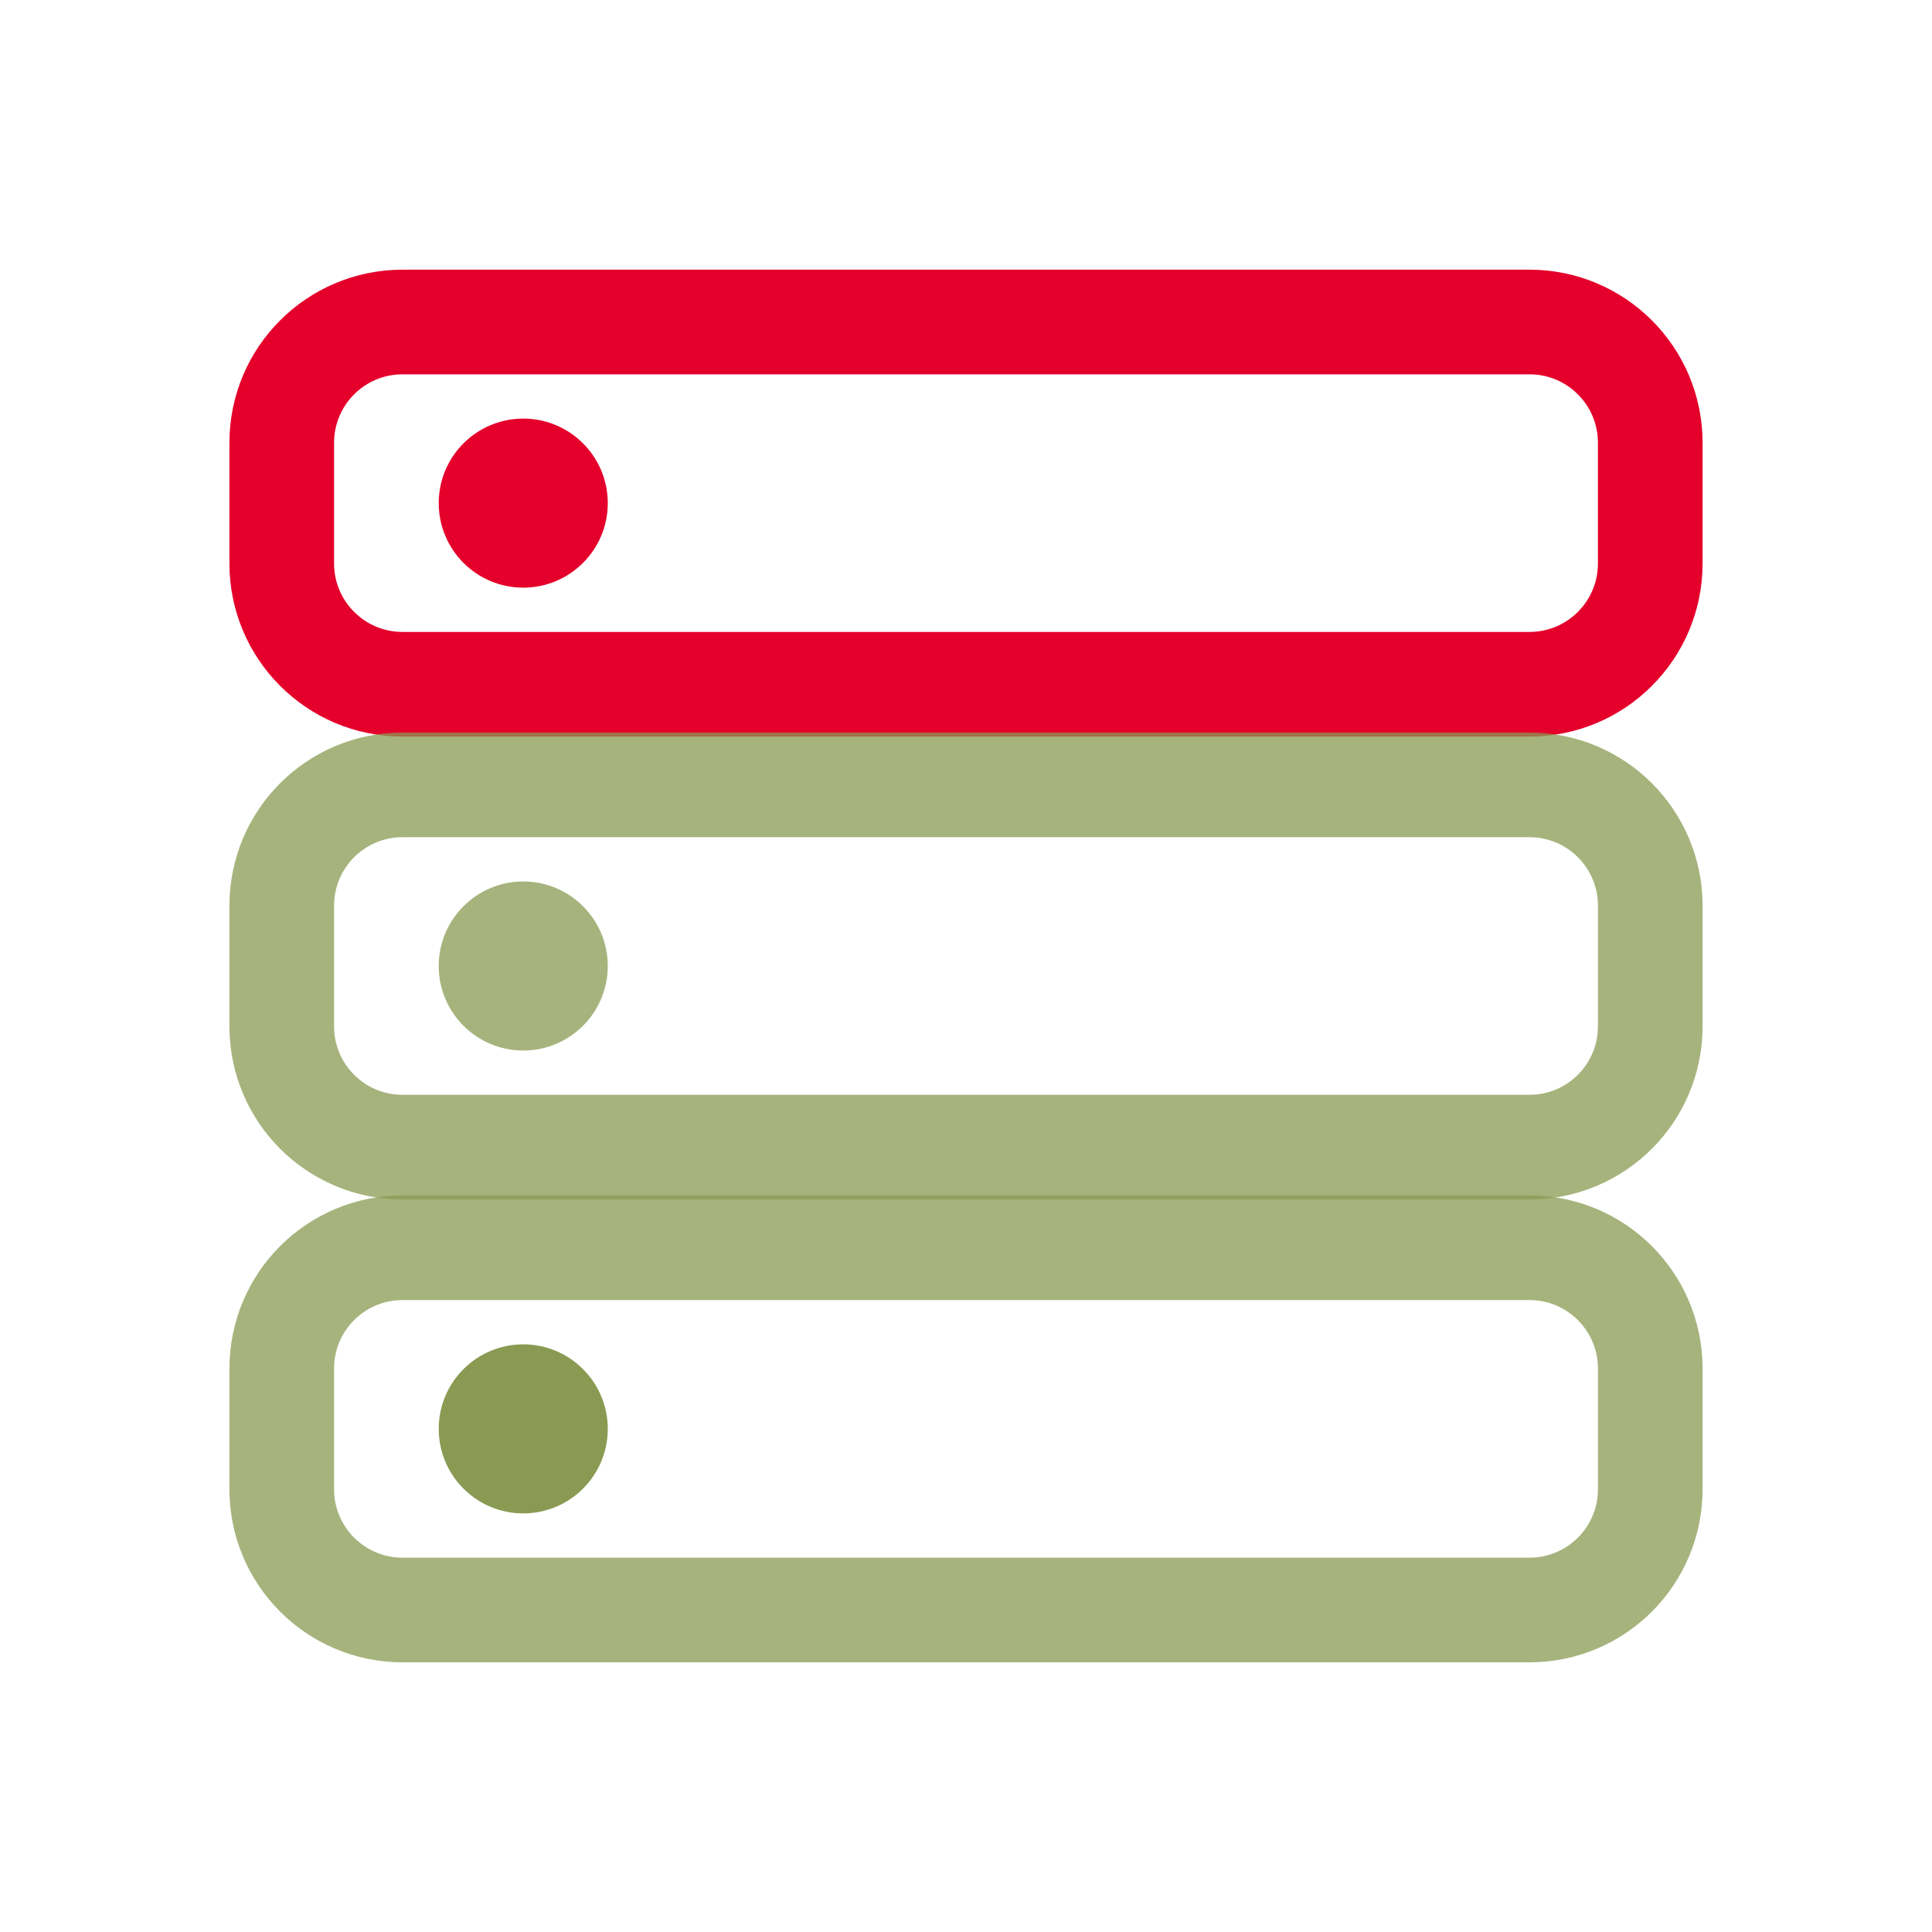
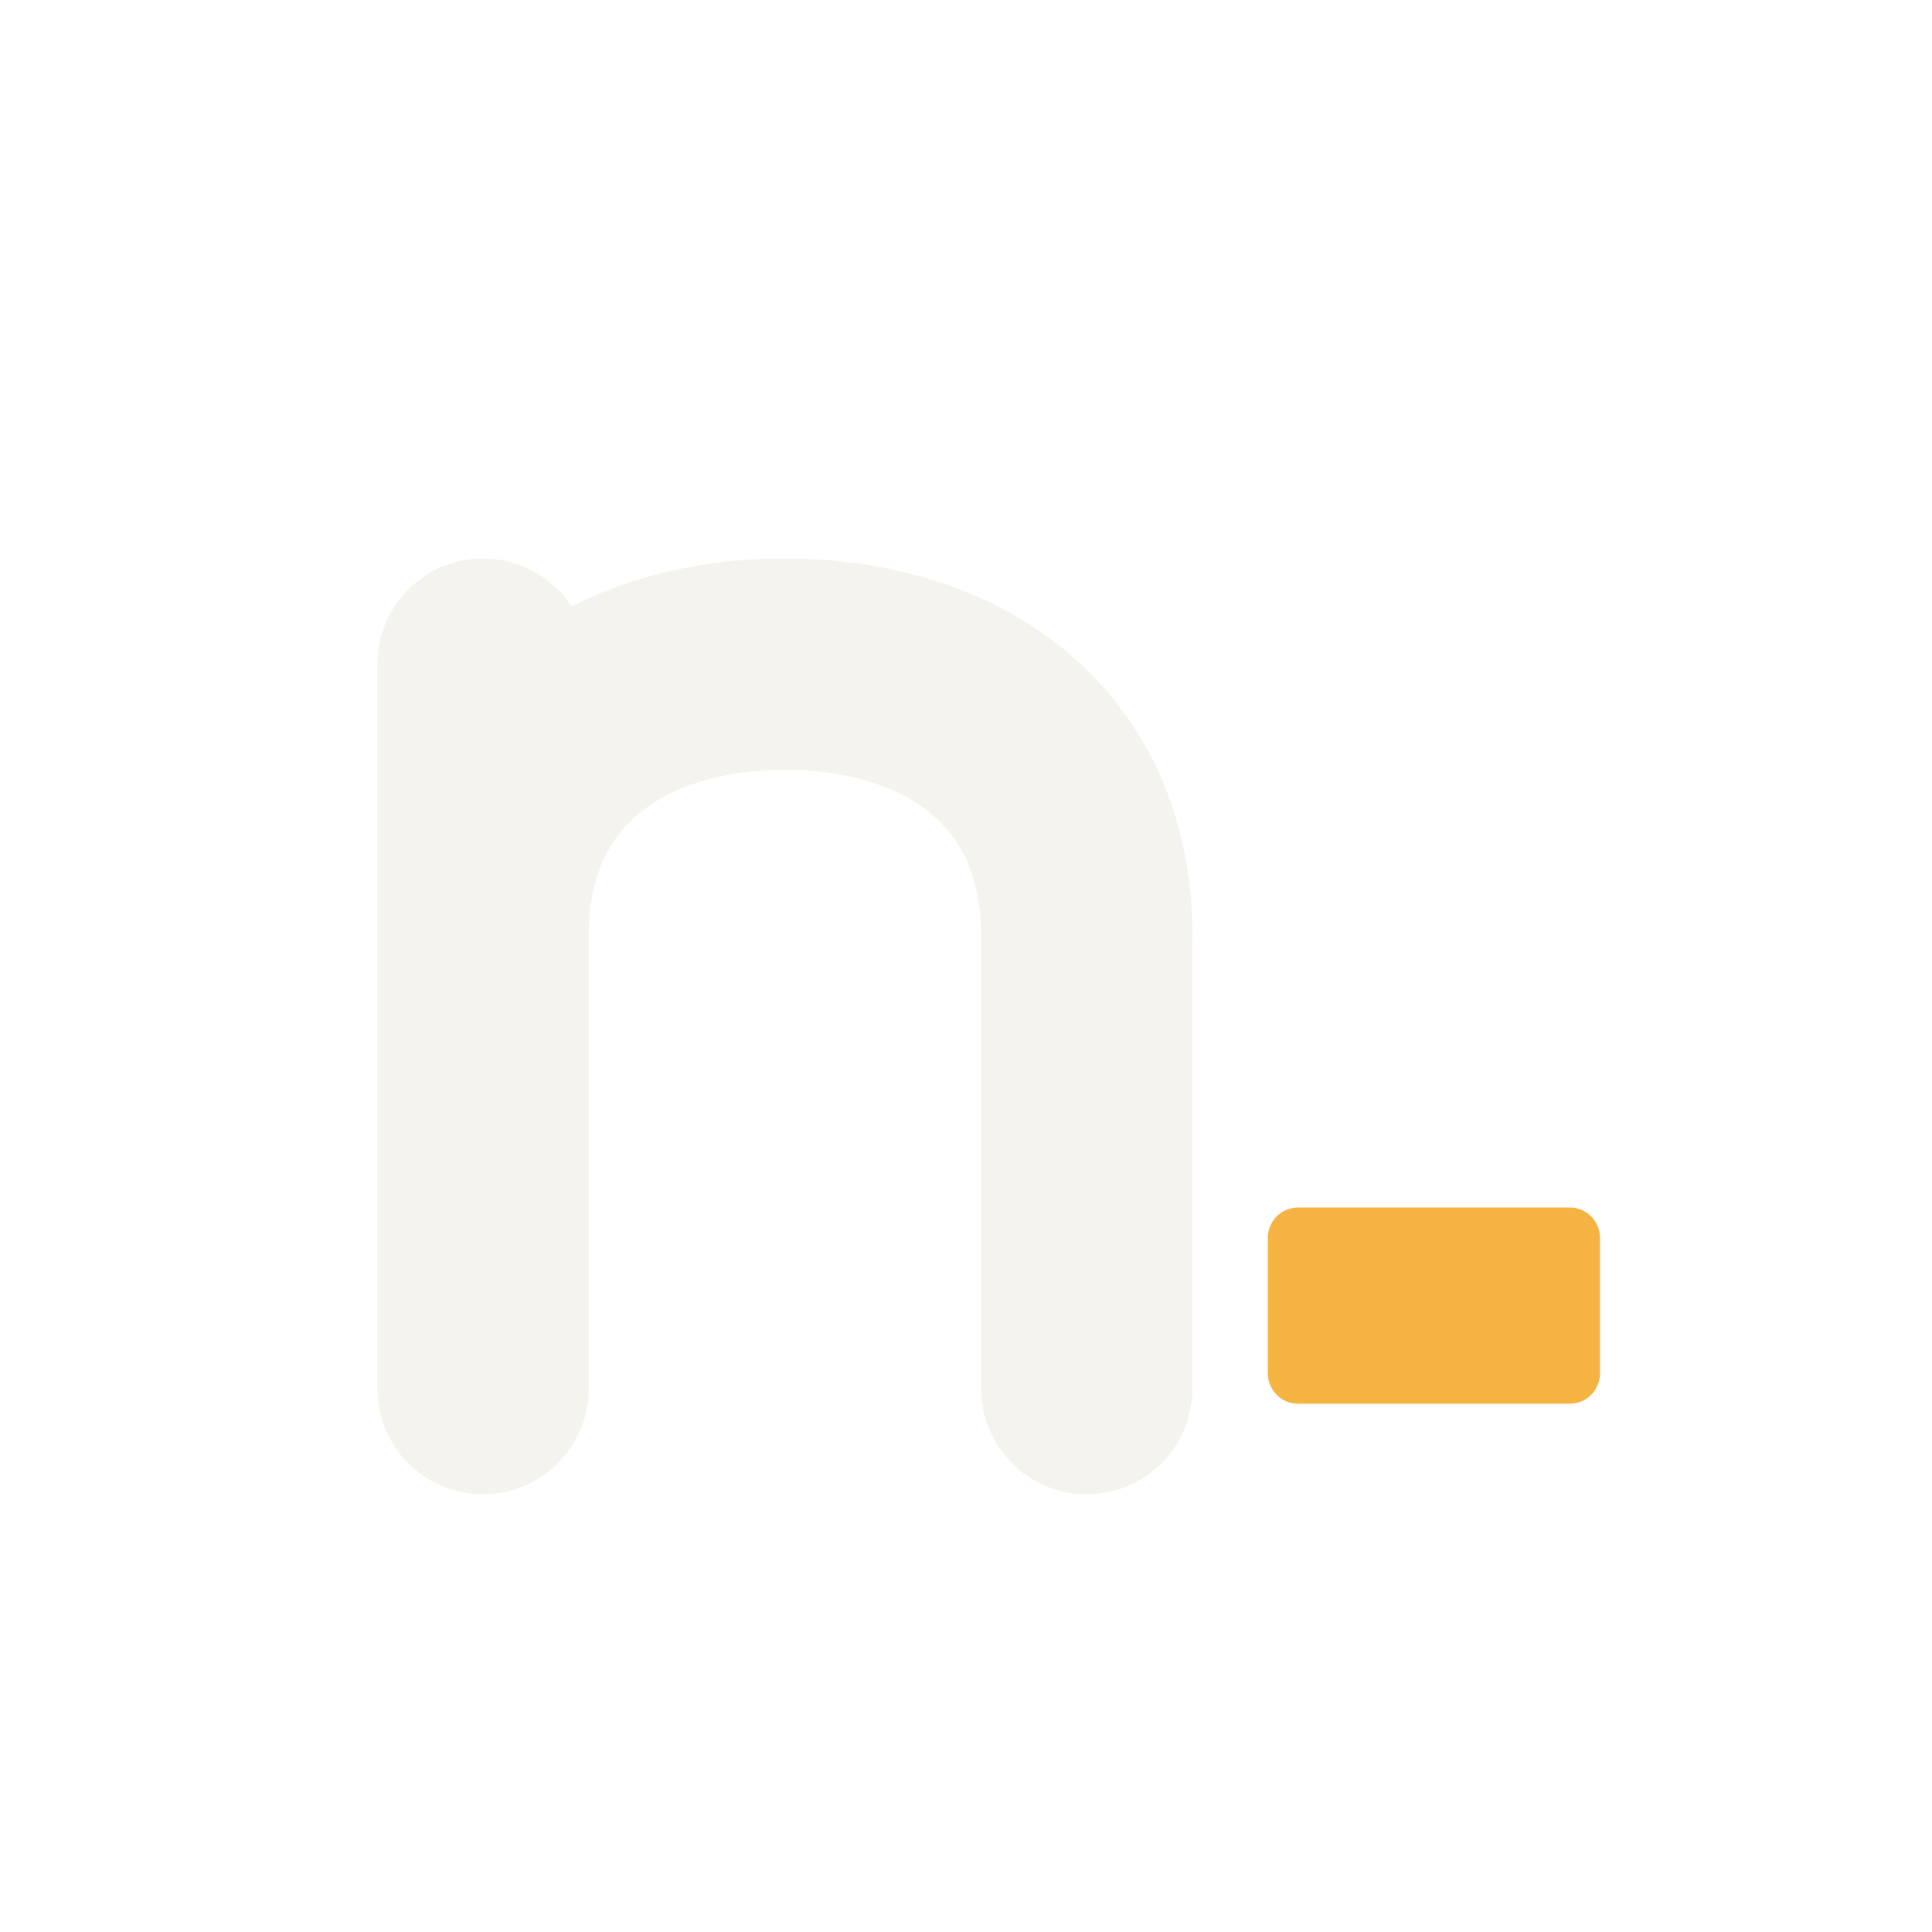
- <svg xmlns="http://www.w3.org/2000/svg" viewBox="0 0 48 48" width="48" height="48" fill="none">
-   <rect x="7" y="8" width="34" height="9" rx="3" stroke="#e4002b" stroke-width="2.6" />
-   <rect x="7" y="19.5" width="34" height="9" rx="3" stroke="#8a9a52" stroke-opacity=".75" stroke-width="2.6" />
-   <rect x="7" y="31" width="34" height="9" rx="3" stroke="#8a9a52" stroke-opacity=".75" stroke-width="2.6" />
-   <circle cx="13" cy="12.5" r="2.1" fill="#e4002b" />
-   <circle cx="13" cy="24" r="2.1" fill="#8a9a52" fill-opacity=".75" />
-   <circle cx="13" cy="35.5" r="2.1" fill="#8a9a52" />
+ <svg xmlns="http://www.w3.org/2000/svg" viewBox="0 0 64 64" width="64" height="64" role="img" aria-label="nsalabb">
+   <path d="M16 46V22M16 31C16 25 20.5 22 26 22S36 25 36 31V46" fill="none" stroke="#f5f3ee" stroke-width="7" stroke-linecap="round" stroke-linejoin="round" />
+   <rect x="42" y="40" width="11" height="6.5" rx="1" fill="#f5b342" />
</svg>
